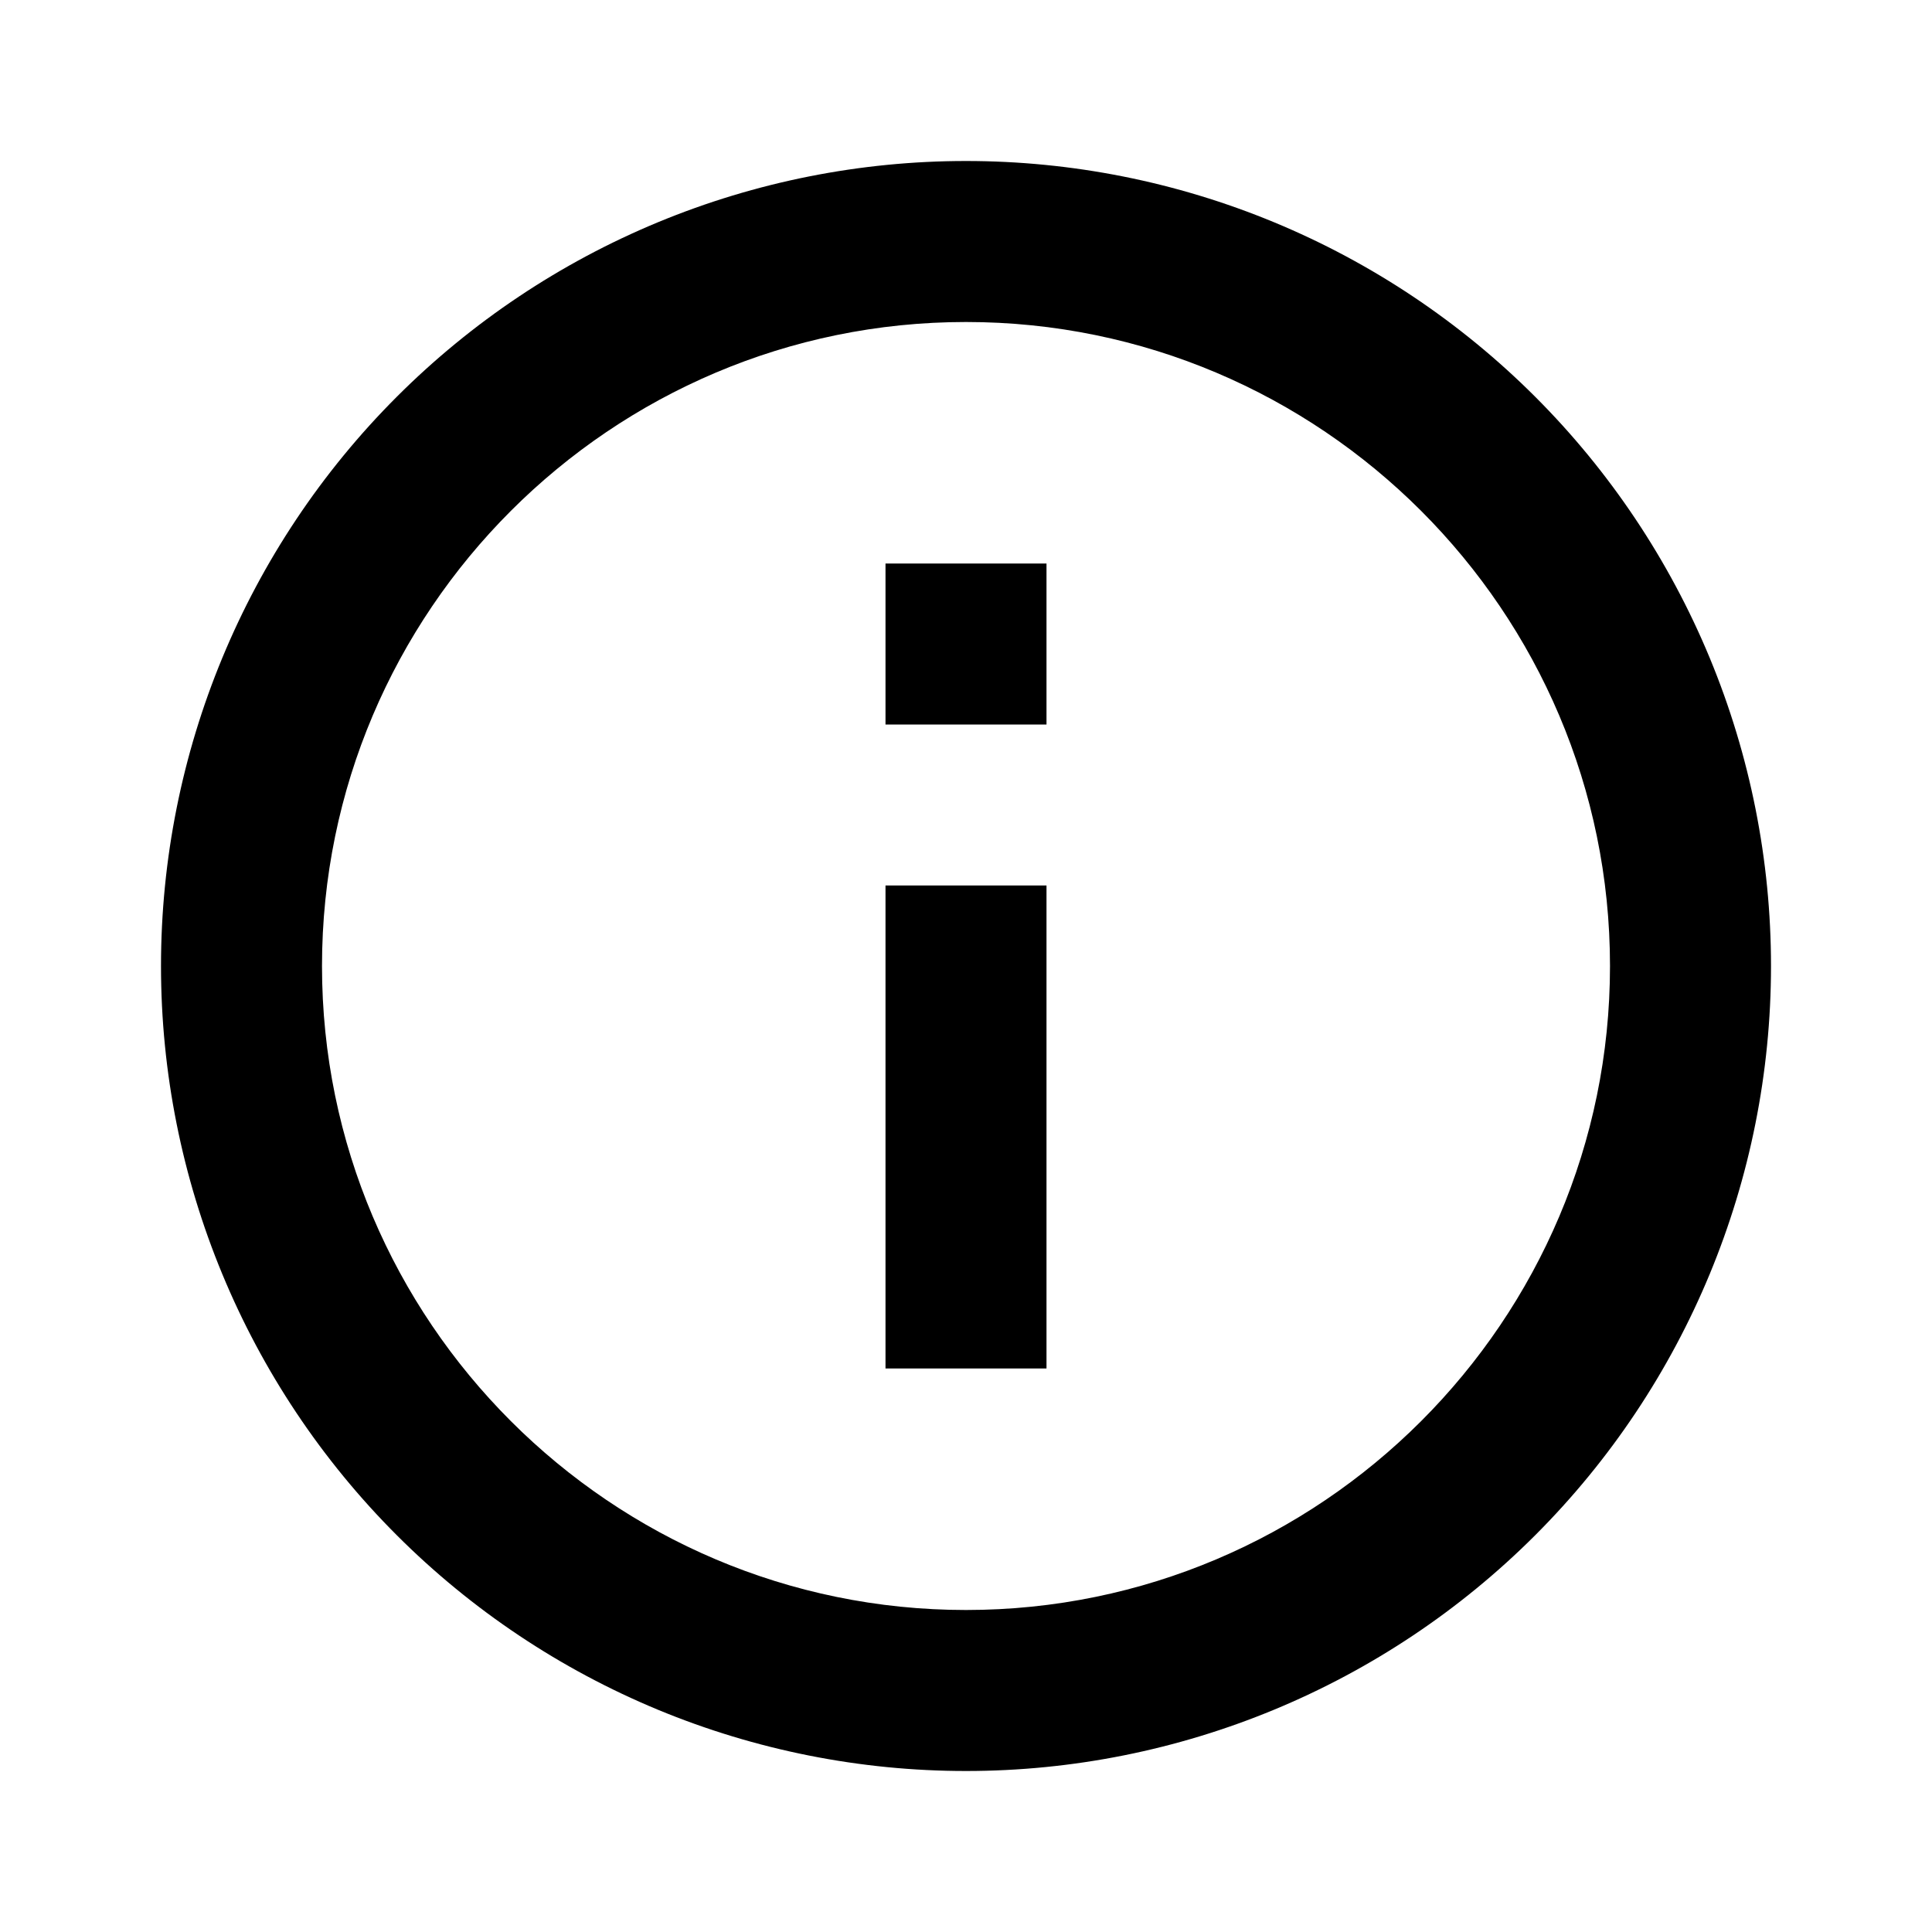
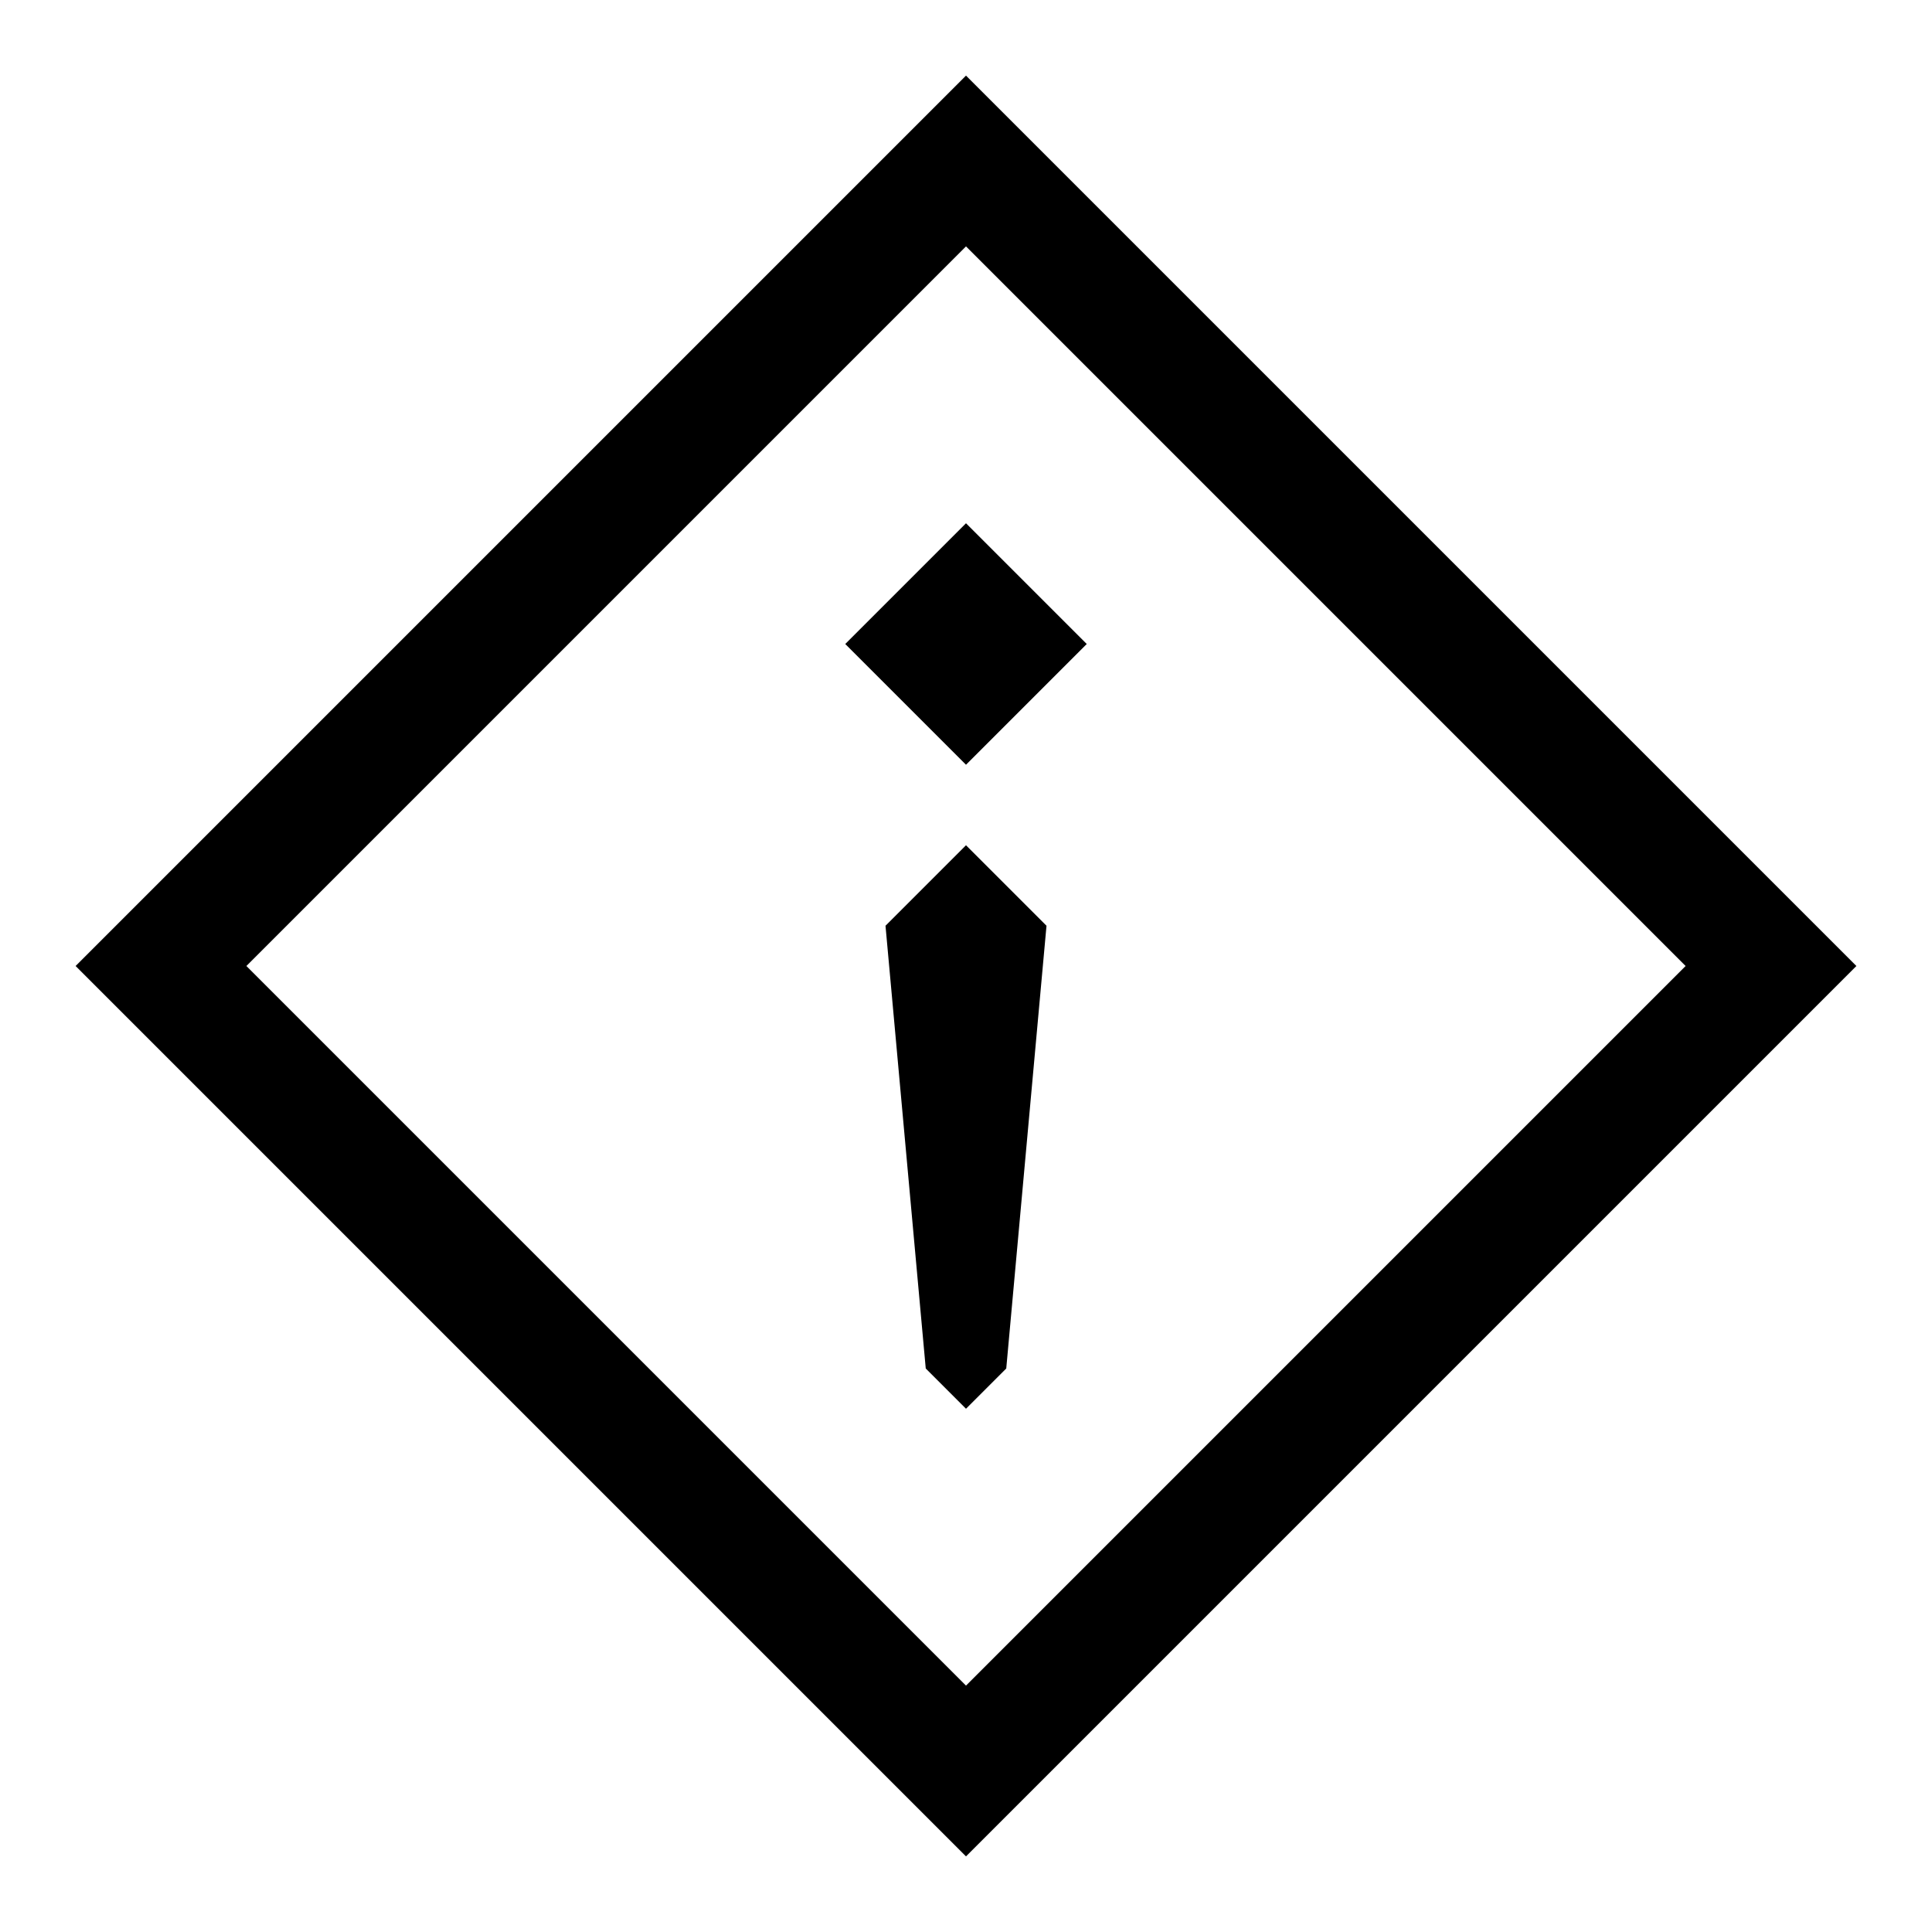
<svg xmlns="http://www.w3.org/2000/svg" width="48" height="48" viewBox="0 0 48 48" fill="none">
-   <path d="M22 18H26V14H22M24 40C15.18 40 8 32.82 8 24C8 15.18 15.18 8 24 8C32.82 8 40 15.18 40 24C40 32.82 32.82 40 24 40ZM24 4C21.374 4 18.773 4.517 16.346 5.522C13.92 6.527 11.715 8.001 9.858 9.858C6.107 13.609 4 18.696 4 24C4 29.304 6.107 34.391 9.858 38.142C11.715 39.999 13.92 41.472 16.346 42.478C18.773 43.483 21.374 44 24 44C29.304 44 34.391 41.893 38.142 38.142C41.893 34.391 44 29.304 44 24C44 21.374 43.483 18.773 42.478 16.346C41.472 13.92 39.999 11.715 38.142 9.858C36.285 8.001 34.08 6.527 31.654 5.522C29.227 4.517 26.626 4 24 4ZM22 34H26V22H22V34Z" fill="currentColor" />
+   <path d="M4 24L24 4L44 24L24 44L4 24Z" stroke="currentcolor" stroke-width="3" />
+   <path d="M21 16L24 13L27 16L24 19L21 16Z" fill="currentcolor" />
+   <path d="M24 21L22 23L23 34L24 35L25 34L26 23L24 21Z" fill="currentcolor" />
</svg>
